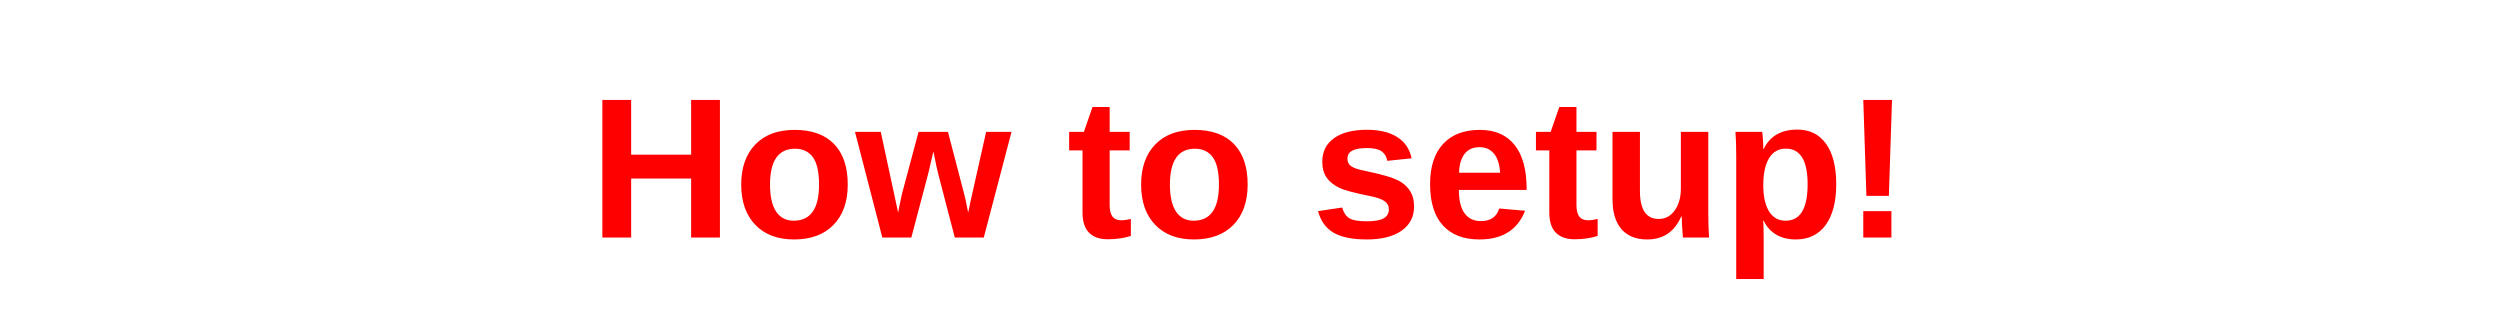
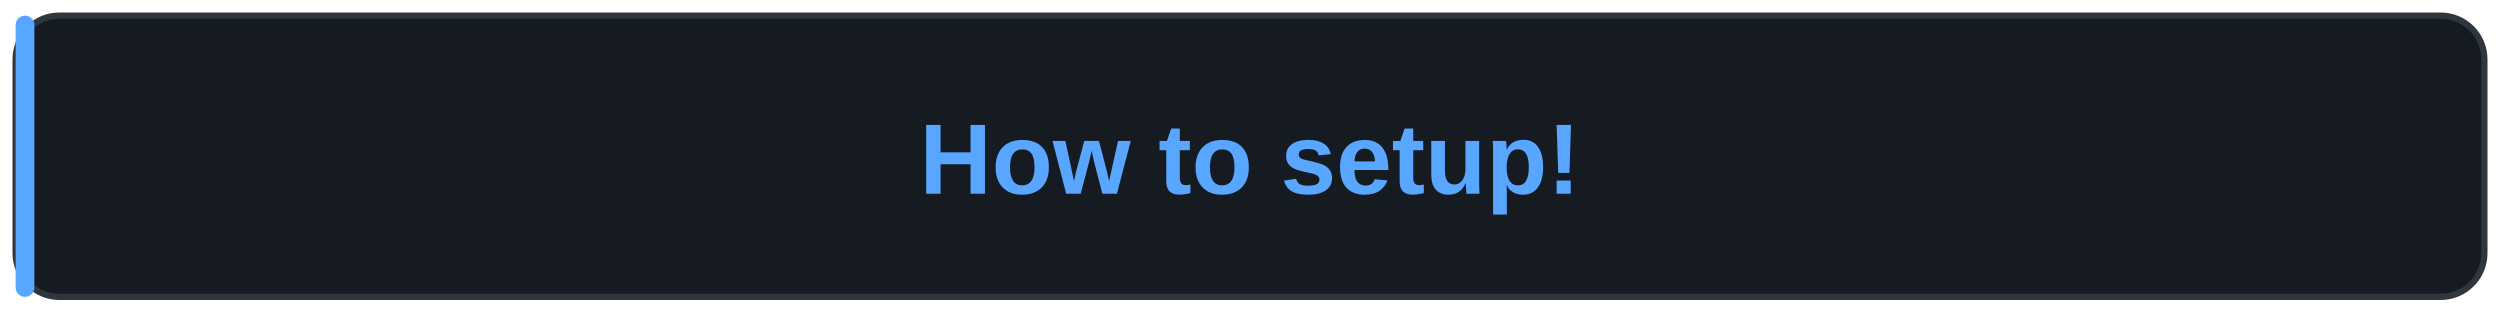
- <svg xmlns="http://www.w3.org/2000/svg" width="100%" height="50" viewBox="0 0 400 50">
-   <text x="200" y="38" text-anchor="middle" fill="#ff0000" font-size="32" font-weight="bold" font-family="Arial, sans-serif">
+ <svg xmlns="http://www.w3.org/2000/svg" width="100%" viewBox="0 0 800 100">
+   <rect x="5" y="5" width="790" height="90" rx="14" fill="#161b22" stroke="#30363d" stroke-width="2" />
+   <rect x="5" y="5" width="6" height="90" rx="3" fill="#58a6ff" />
+   <text x="400" y="62" text-anchor="middle" fill="#58a6ff" font-size="32" font-weight="bold" font-family="Arial, sans-serif">
    How to setup!
  </text>
</svg>
